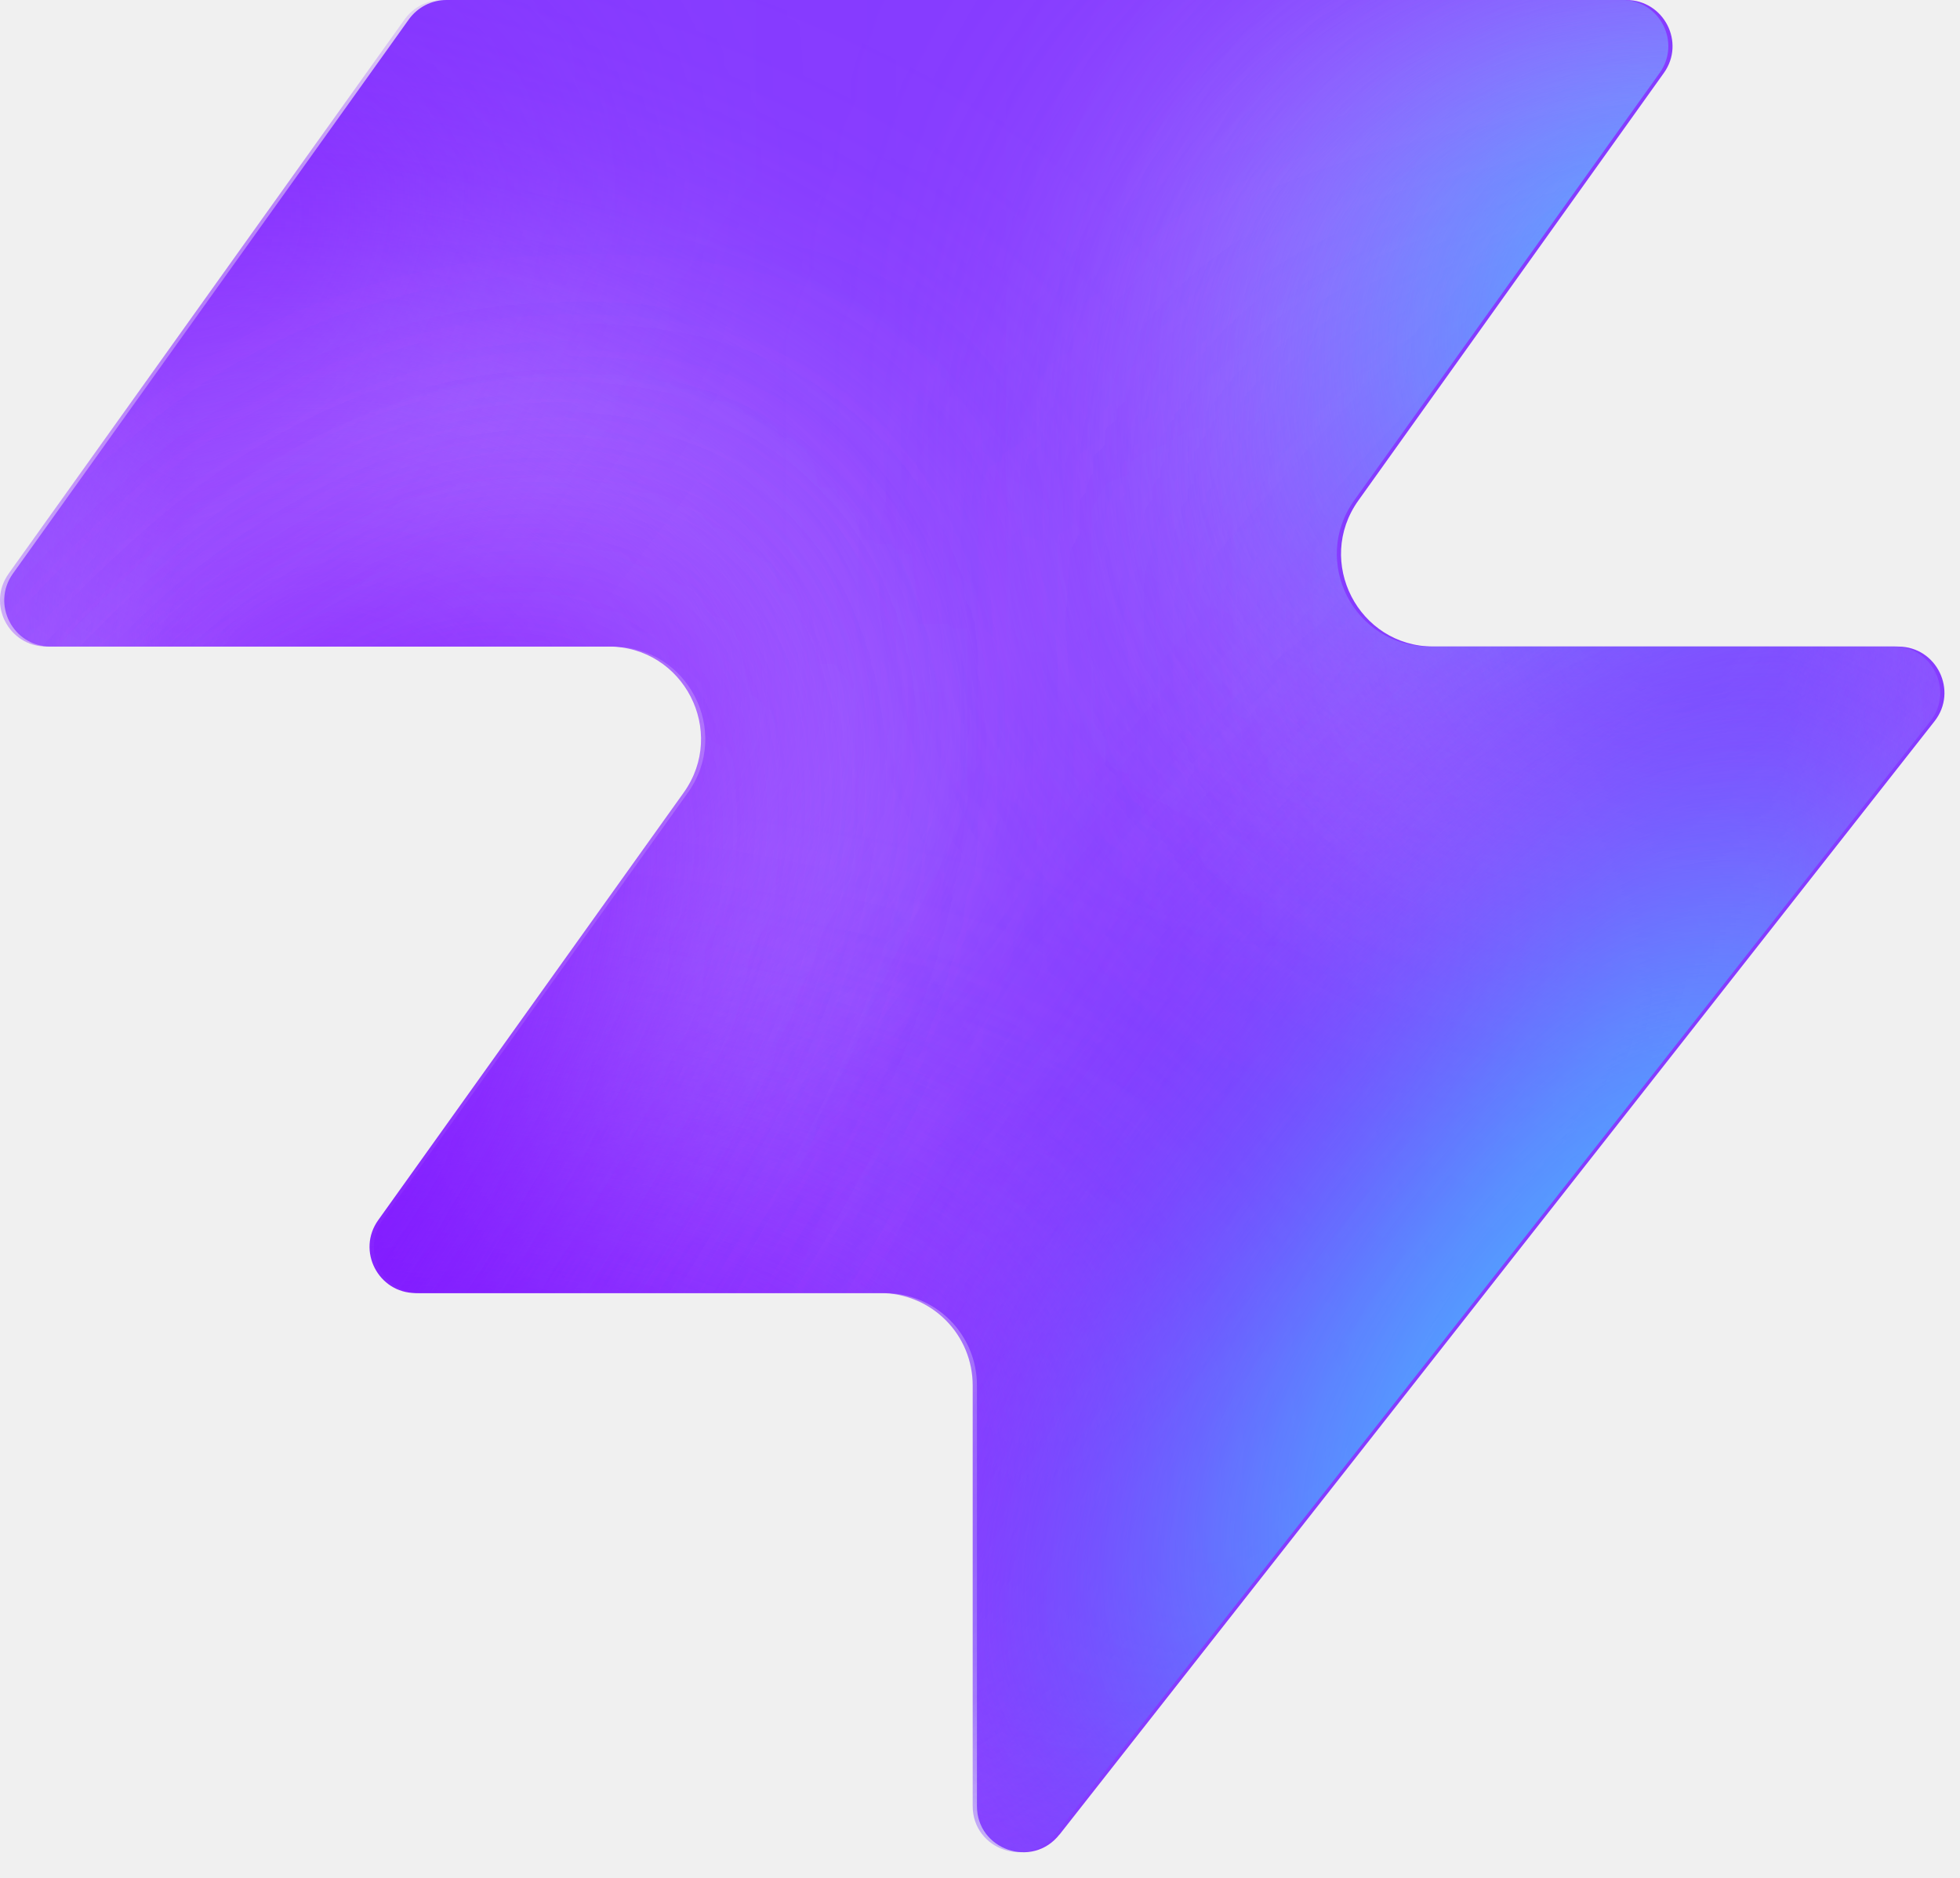
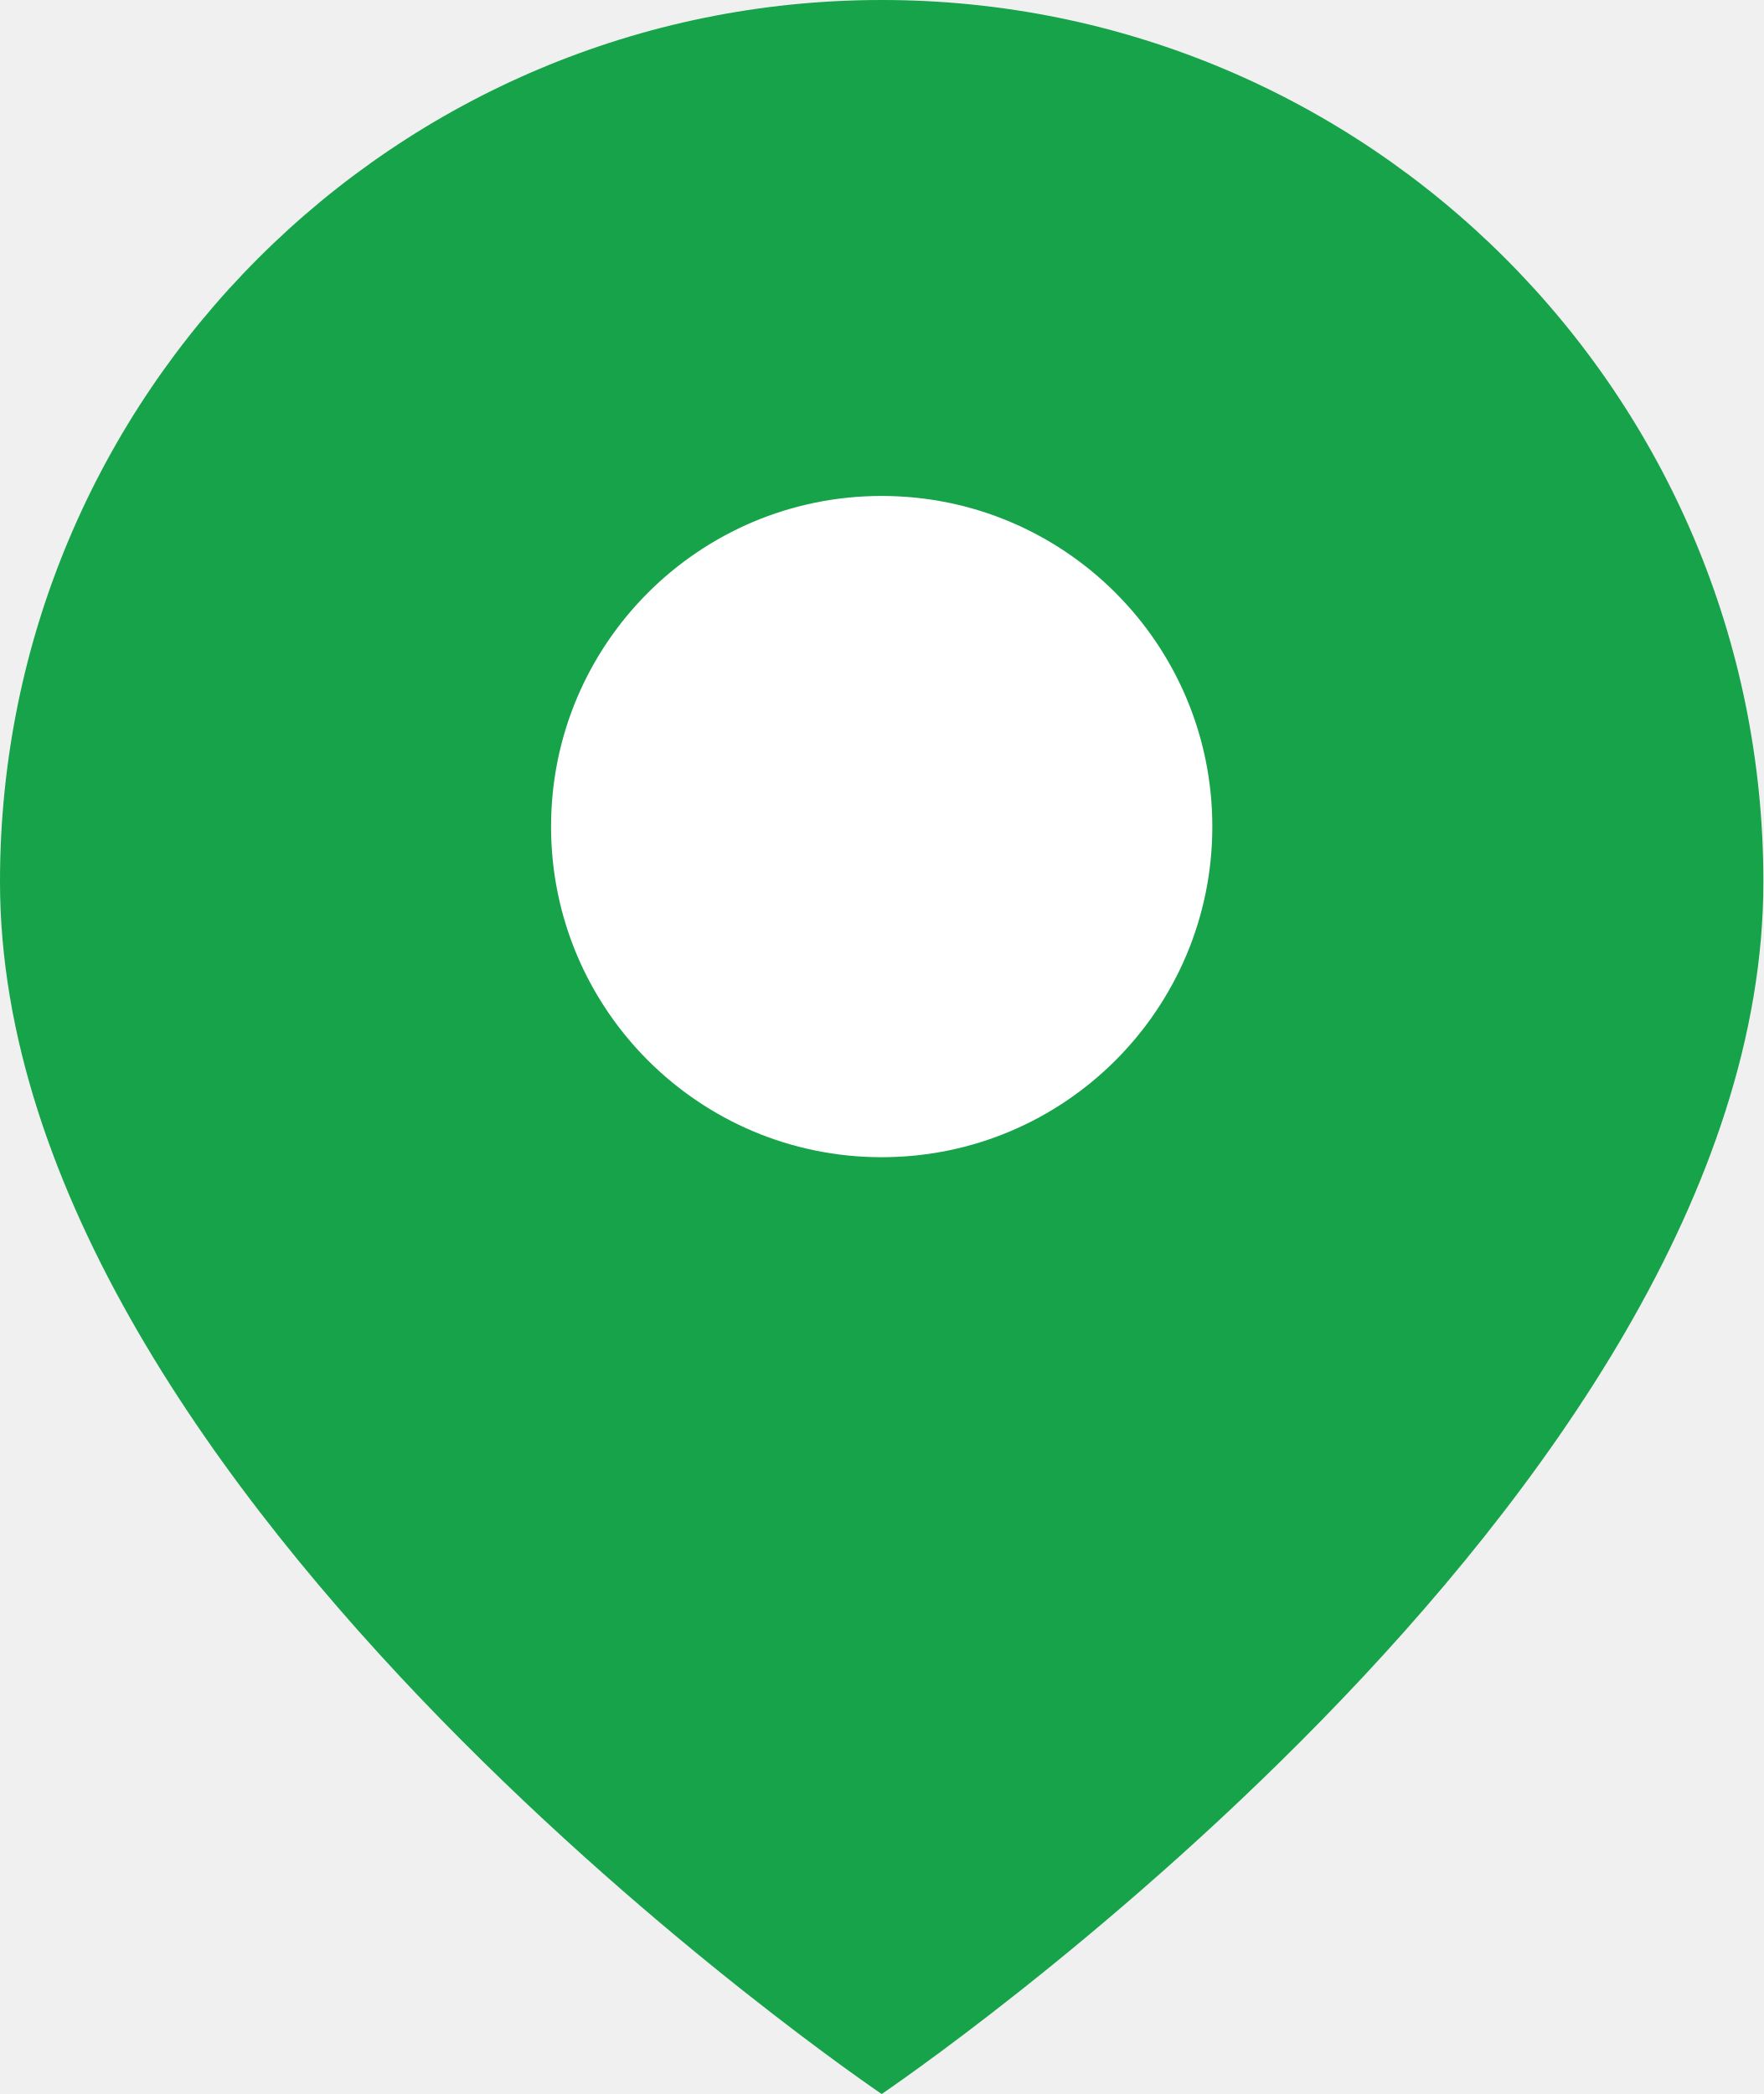
- <svg xmlns="http://www.w3.org/2000/svg" width="48" height="46" fill="none" viewBox="0 0 48 46">
-   <path fill="#863bff" d="M25.946 44.938c-.664.845-2.021.375-2.021-.698V33.937a2.26 2.26 0 0 0-2.262-2.262H10.287c-.92 0-1.456-1.04-.92-1.788l7.48-10.471c1.07-1.497 0-3.578-1.842-3.578H1.237c-.92 0-1.456-1.04-.92-1.788L10.013.474c.214-.297.556-.474.92-.474h28.894c.92 0 1.456 1.04.92 1.788l-7.48 10.471c-1.07 1.498 0 3.579 1.842 3.579h11.377c.943 0 1.473 1.088.89 1.83L25.947 44.94z" style="fill:#863bff;fill:color(display-p3 .525 .23 1);fill-opacity:1" />
-   <mask id="a" width="48" height="46" x="0" y="0" maskUnits="userSpaceOnUse" style="mask-type:alpha">
-     <path fill="#000" d="M25.842 44.938c-.664.844-2.021.375-2.021-.698V33.937a2.26 2.26 0 0 0-2.262-2.262H10.183c-.92 0-1.456-1.04-.92-1.788l7.48-10.471c1.07-1.498 0-3.579-1.842-3.579H1.133c-.92 0-1.456-1.04-.92-1.787L9.91.473c.214-.297.556-.474.92-.474h28.894c.92 0 1.456 1.04.92 1.788l-7.48 10.471c-1.07 1.498 0 3.578 1.842 3.578h11.377c.943 0 1.473 1.088.89 1.832L25.843 44.94z" style="fill:#000;fill-opacity:1" />
-   </mask>
-   <g mask="url(#a)">
-     <g filter="url(#b)">
-       <ellipse cx="5.508" cy="14.704" fill="#ede6ff" rx="5.508" ry="14.704" style="fill:#ede6ff;fill:color(display-p3 .927 .903 1);fill-opacity:1" transform="matrix(.00324 1 1 -.00324 -4.47 31.516)" />
-     </g>
-     <g filter="url(#c)">
-       <ellipse cx="10.399" cy="29.851" fill="#ede6ff" rx="10.399" ry="29.851" style="fill:#ede6ff;fill:color(display-p3 .927 .903 1);fill-opacity:1" transform="matrix(.00324 1 1 -.00324 -39.328 7.883)" />
-     </g>
-     <g filter="url(#d)">
-       <ellipse cx="5.508" cy="30.487" fill="#7e14ff" rx="5.508" ry="30.487" style="fill:#7e14ff;fill:color(display-p3 .492 .077 1);fill-opacity:1" transform="rotate(89.814 -25.913 -14.639)scale(1 -1)" />
-     </g>
-     <g filter="url(#e)">
-       <ellipse cx="5.508" cy="30.599" fill="#7e14ff" rx="5.508" ry="30.599" style="fill:#7e14ff;fill:color(display-p3 .492 .077 1);fill-opacity:1" transform="rotate(89.814 -32.644 -3.334)scale(1 -1)" />
-     </g>
-     <g filter="url(#f)">
-       <ellipse cx="5.508" cy="30.599" fill="#7e14ff" rx="5.508" ry="30.599" style="fill:#7e14ff;fill:color(display-p3 .492 .077 1);fill-opacity:1" transform="matrix(.00324 1 1 -.00324 -34.34 30.47)" />
-     </g>
-     <g filter="url(#g)">
-       <ellipse cx="14.072" cy="22.078" fill="#ede6ff" rx="14.072" ry="22.078" style="fill:#ede6ff;fill:color(display-p3 .927 .903 1);fill-opacity:1" transform="rotate(93.35 24.506 48.493)scale(-1 1)" />
-     </g>
-     <g filter="url(#h)">
-       <ellipse cx="3.47" cy="21.501" fill="#7e14ff" rx="3.47" ry="21.501" style="fill:#7e14ff;fill:color(display-p3 .492 .077 1);fill-opacity:1" transform="rotate(89.009 28.708 47.59)scale(-1 1)" />
-     </g>
-     <g filter="url(#i)">
-       <ellipse cx="3.47" cy="21.501" fill="#7e14ff" rx="3.47" ry="21.501" style="fill:#7e14ff;fill:color(display-p3 .492 .077 1);fill-opacity:1" transform="rotate(89.009 28.708 47.59)scale(-1 1)" />
-     </g>
-     <g filter="url(#j)">
-       <ellipse cx=".387" cy="8.972" fill="#7e14ff" rx="4.407" ry="29.108" style="fill:#7e14ff;fill:color(display-p3 .492 .077 1);fill-opacity:1" transform="rotate(39.51 .387 8.972)" />
-     </g>
-     <g filter="url(#k)">
-       <ellipse cx="47.523" cy="-6.092" fill="#7e14ff" rx="4.407" ry="29.108" style="fill:#7e14ff;fill:color(display-p3 .492 .077 1);fill-opacity:1" transform="rotate(37.892 47.523 -6.092)" />
-     </g>
-     <g filter="url(#l)">
-       <ellipse cx="41.412" cy="6.333" fill="#47bfff" rx="5.971" ry="9.665" style="fill:#47bfff;fill:color(display-p3 .28 .748 1);fill-opacity:1" transform="rotate(37.892 41.412 6.333)" />
-     </g>
-     <g filter="url(#m)">
-       <ellipse cx="-1.879" cy="38.332" fill="#7e14ff" rx="4.407" ry="29.108" style="fill:#7e14ff;fill:color(display-p3 .492 .077 1);fill-opacity:1" transform="rotate(37.892 -1.88 38.332)" />
-     </g>
-     <g filter="url(#n)">
-       <ellipse cx="-1.879" cy="38.332" fill="#7e14ff" rx="4.407" ry="29.108" style="fill:#7e14ff;fill:color(display-p3 .492 .077 1);fill-opacity:1" transform="rotate(37.892 -1.88 38.332)" />
-     </g>
-     <g filter="url(#o)">
-       <ellipse cx="35.651" cy="29.907" fill="#7e14ff" rx="4.407" ry="29.108" style="fill:#7e14ff;fill:color(display-p3 .492 .077 1);fill-opacity:1" transform="rotate(37.892 35.651 29.907)" />
-     </g>
-     <g filter="url(#p)">
-       <ellipse cx="38.418" cy="32.4" fill="#47bfff" rx="5.971" ry="15.297" style="fill:#47bfff;fill:color(display-p3 .28 .748 1);fill-opacity:1" transform="rotate(37.892 38.418 32.4)" />
-     </g>
-   </g>
-   <defs>
-     <filter id="b" width="60.045" height="41.654" x="-19.77" y="16.149" color-interpolation-filters="sRGB" filterUnits="userSpaceOnUse">
-       <feFlood flood-opacity="0" result="BackgroundImageFix" />
-       <feBlend in="SourceGraphic" in2="BackgroundImageFix" result="shape" />
-       <feGaussianBlur result="effect1_foregroundBlur_2002_17158" stdDeviation="7.659" />
-     </filter>
-     <filter id="c" width="90.34" height="51.437" x="-54.613" y="-7.533" color-interpolation-filters="sRGB" filterUnits="userSpaceOnUse">
-       <feFlood flood-opacity="0" result="BackgroundImageFix" />
-       <feBlend in="SourceGraphic" in2="BackgroundImageFix" result="shape" />
-       <feGaussianBlur result="effect1_foregroundBlur_2002_17158" stdDeviation="7.659" />
-     </filter>
-     <filter id="d" width="79.355" height="29.4" x="-49.64" y="2.03" color-interpolation-filters="sRGB" filterUnits="userSpaceOnUse">
-       <feFlood flood-opacity="0" result="BackgroundImageFix" />
-       <feBlend in="SourceGraphic" in2="BackgroundImageFix" result="shape" />
-       <feGaussianBlur result="effect1_foregroundBlur_2002_17158" stdDeviation="4.596" />
-     </filter>
-     <filter id="e" width="79.579" height="29.4" x="-45.045" y="20.029" color-interpolation-filters="sRGB" filterUnits="userSpaceOnUse">
-       <feFlood flood-opacity="0" result="BackgroundImageFix" />
-       <feBlend in="SourceGraphic" in2="BackgroundImageFix" result="shape" />
-       <feGaussianBlur result="effect1_foregroundBlur_2002_17158" stdDeviation="4.596" />
-     </filter>
-     <filter id="f" width="79.579" height="29.4" x="-43.513" y="21.178" color-interpolation-filters="sRGB" filterUnits="userSpaceOnUse">
-       <feFlood flood-opacity="0" result="BackgroundImageFix" />
-       <feBlend in="SourceGraphic" in2="BackgroundImageFix" result="shape" />
-       <feGaussianBlur result="effect1_foregroundBlur_2002_17158" stdDeviation="4.596" />
-     </filter>
-     <filter id="g" width="74.749" height="58.852" x="15.756" y="-17.901" color-interpolation-filters="sRGB" filterUnits="userSpaceOnUse">
-       <feFlood flood-opacity="0" result="BackgroundImageFix" />
-       <feBlend in="SourceGraphic" in2="BackgroundImageFix" result="shape" />
-       <feGaussianBlur result="effect1_foregroundBlur_2002_17158" stdDeviation="7.659" />
-     </filter>
-     <filter id="h" width="61.377" height="25.362" x="23.548" y="2.284" color-interpolation-filters="sRGB" filterUnits="userSpaceOnUse">
-       <feFlood flood-opacity="0" result="BackgroundImageFix" />
-       <feBlend in="SourceGraphic" in2="BackgroundImageFix" result="shape" />
-       <feGaussianBlur result="effect1_foregroundBlur_2002_17158" stdDeviation="4.596" />
-     </filter>
-     <filter id="i" width="61.377" height="25.362" x="23.548" y="2.284" color-interpolation-filters="sRGB" filterUnits="userSpaceOnUse">
-       <feFlood flood-opacity="0" result="BackgroundImageFix" />
-       <feBlend in="SourceGraphic" in2="BackgroundImageFix" result="shape" />
-       <feGaussianBlur result="effect1_foregroundBlur_2002_17158" stdDeviation="4.596" />
-     </filter>
-     <filter id="j" width="56.045" height="63.649" x="-27.636" y="-22.853" color-interpolation-filters="sRGB" filterUnits="userSpaceOnUse">
-       <feFlood flood-opacity="0" result="BackgroundImageFix" />
-       <feBlend in="SourceGraphic" in2="BackgroundImageFix" result="shape" />
-       <feGaussianBlur result="effect1_foregroundBlur_2002_17158" stdDeviation="4.596" />
-     </filter>
-     <filter id="k" width="54.814" height="64.646" x="20.116" y="-38.415" color-interpolation-filters="sRGB" filterUnits="userSpaceOnUse">
-       <feFlood flood-opacity="0" result="BackgroundImageFix" />
-       <feBlend in="SourceGraphic" in2="BackgroundImageFix" result="shape" />
-       <feGaussianBlur result="effect1_foregroundBlur_2002_17158" stdDeviation="4.596" />
-     </filter>
-     <filter id="l" width="33.541" height="35.313" x="24.641" y="-11.323" color-interpolation-filters="sRGB" filterUnits="userSpaceOnUse">
-       <feFlood flood-opacity="0" result="BackgroundImageFix" />
-       <feBlend in="SourceGraphic" in2="BackgroundImageFix" result="shape" />
-       <feGaussianBlur result="effect1_foregroundBlur_2002_17158" stdDeviation="4.596" />
-     </filter>
-     <filter id="m" width="54.814" height="64.646" x="-29.286" y="6.009" color-interpolation-filters="sRGB" filterUnits="userSpaceOnUse">
-       <feFlood flood-opacity="0" result="BackgroundImageFix" />
-       <feBlend in="SourceGraphic" in2="BackgroundImageFix" result="shape" />
-       <feGaussianBlur result="effect1_foregroundBlur_2002_17158" stdDeviation="4.596" />
-     </filter>
-     <filter id="n" width="54.814" height="64.646" x="-29.286" y="6.009" color-interpolation-filters="sRGB" filterUnits="userSpaceOnUse">
-       <feFlood flood-opacity="0" result="BackgroundImageFix" />
-       <feBlend in="SourceGraphic" in2="BackgroundImageFix" result="shape" />
-       <feGaussianBlur result="effect1_foregroundBlur_2002_17158" stdDeviation="4.596" />
-     </filter>
-     <filter id="o" width="54.814" height="64.646" x="8.244" y="-2.416" color-interpolation-filters="sRGB" filterUnits="userSpaceOnUse">
-       <feFlood flood-opacity="0" result="BackgroundImageFix" />
-       <feBlend in="SourceGraphic" in2="BackgroundImageFix" result="shape" />
-       <feGaussianBlur result="effect1_foregroundBlur_2002_17158" stdDeviation="4.596" />
-     </filter>
-     <filter id="p" width="39.409" height="43.623" x="18.713" y="10.588" color-interpolation-filters="sRGB" filterUnits="userSpaceOnUse">
-       <feFlood flood-opacity="0" result="BackgroundImageFix" />
-       <feBlend in="SourceGraphic" in2="BackgroundImageFix" result="shape" />
-       <feGaussianBlur result="effect1_foregroundBlur_2002_17158" stdDeviation="4.596" />
-     </filter>
-   </defs>
+ <svg xmlns="http://www.w3.org/2000/svg" viewBox="0 0 32 38" fill="none">
+   <path d="M16 0C7.163 0 0 7.163 0 16c0 11.2 16 22 16 22s16-10.8 16-22C32 7.163 24.837 0 16 0Z" fill="#16A34A" />
+   <circle cx="16" cy="15" r="6" fill="#FFFFFF" />
</svg>
